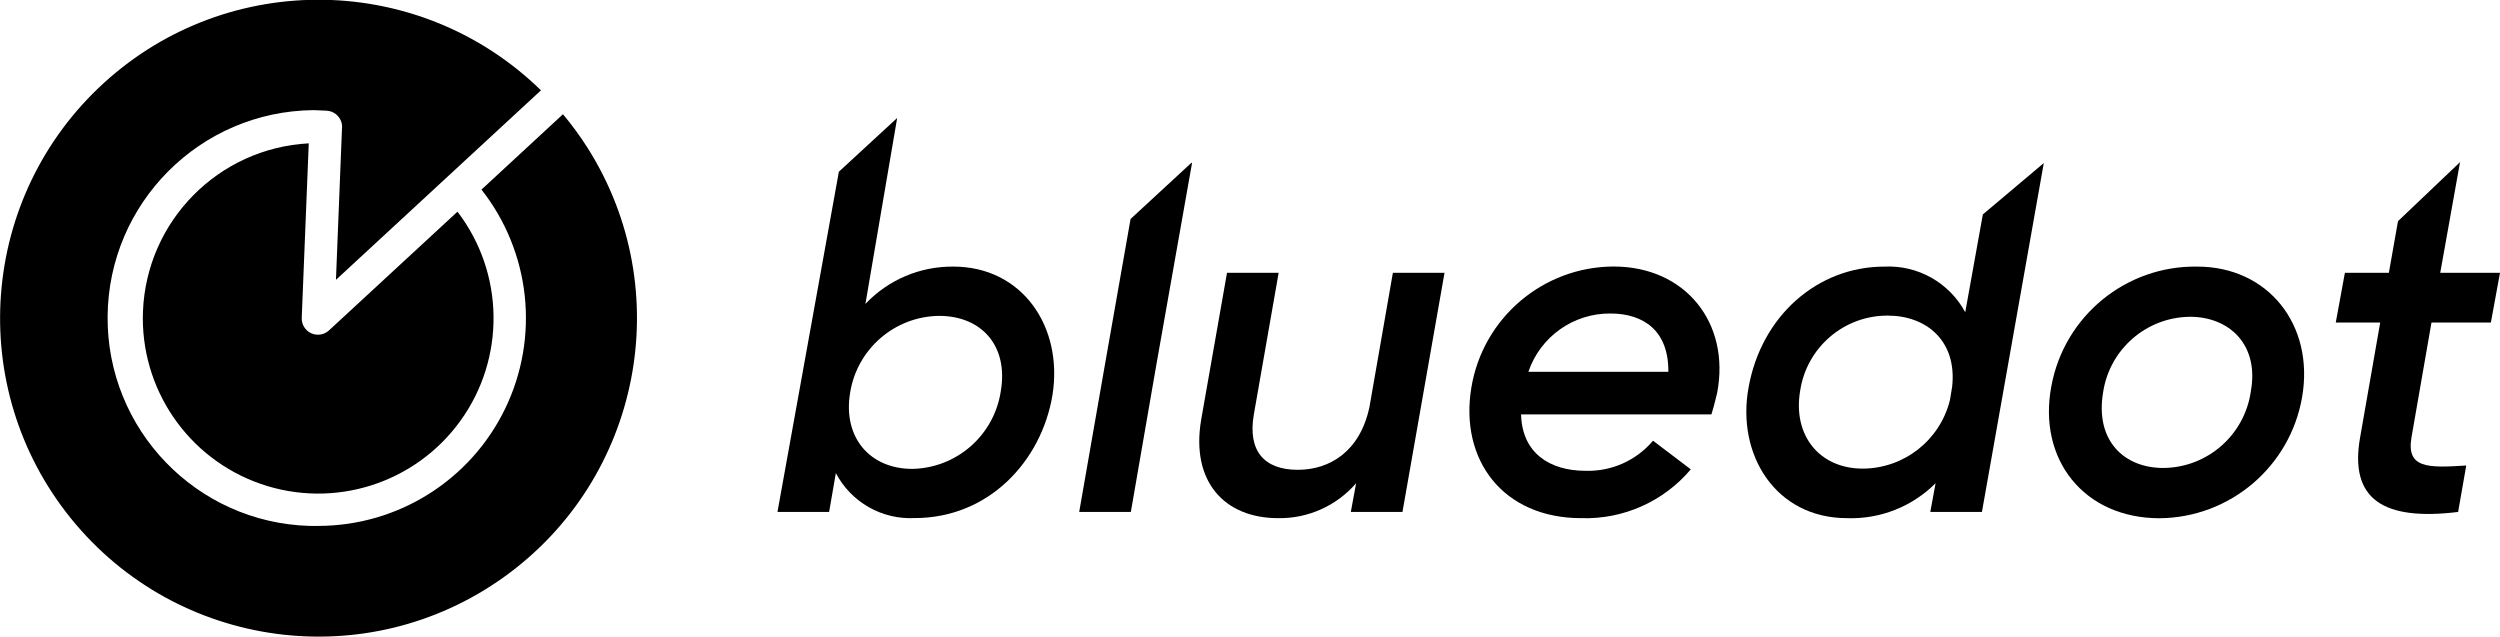
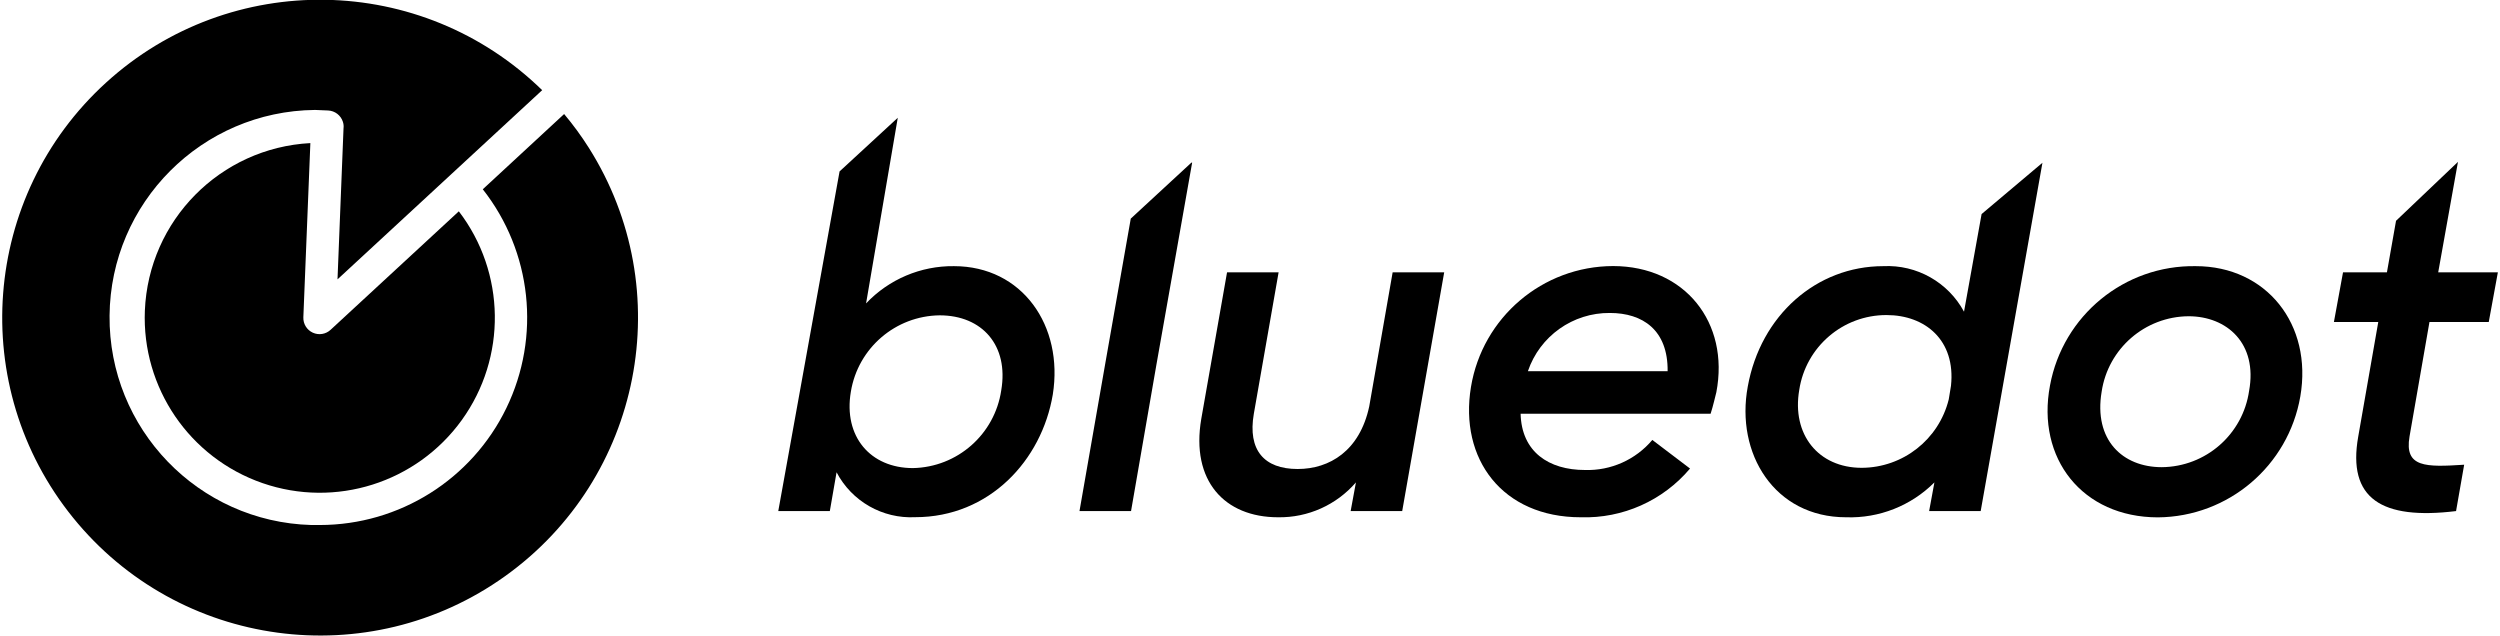
- <svg xmlns="http://www.w3.org/2000/svg" viewBox="0 0 274 69.78">
-   <defs />
+ <svg xmlns="http://www.w3.org/2000/svg" viewBox="0 0 274 69.78" width="177" height="45">
  <g id="Scrolled_sticky_menu" data-name="Scrolled sticky menu">
    <path class="cls-1" d="M158.32,29.9l-4.61,26.21h-5.66l.58-3.15a11.06,11.06,0,0,1-8.55,3.83c-5.87,0-9.59-4-8.43-10.8l2.83-16.09h5.66l-2.72,15.53c-.69,4,1.14,6.06,4.81,6.06,3.51,0,6.82-2,7.86-6.87l2.57-14.72Z" />
    <path class="cls-1" d="M188.2,43.06c-.11.42-.37,1.57-.63,2.36H166.71c.1,4.19,3.09,6.18,7.07,6.18a9.29,9.29,0,0,0,7.39-3.3l4.14,3.14a15.07,15.07,0,0,1-12,5.35c-8.59,0-13.36-6.39-12.05-14.31a15.86,15.86,0,0,1,15.61-13.27C184.74,29.22,189.66,35.41,188.2,43.06Zm-5.35-2.31c.05-4.51-2.73-6.39-6.34-6.39a9.42,9.42,0,0,0-9,6.39Z" />
    <path class="cls-1" d="M224,17.87l-6.78,38.24h-5.66l.58-3.15a13.07,13.07,0,0,1-9.7,3.83c-7.86,0-12.16-7-10.79-14.36,1.41-7.81,7.54-13.21,14.88-13.21a9.54,9.54,0,0,1,8.86,5l1.93-10.72Zm-10.29,26,.25-1.52c.53-5-2.83-7.76-7.07-7.76a9.67,9.67,0,0,0-9.59,8.22c-.84,4.88,2.09,8.55,6.86,8.55a9.88,9.88,0,0,0,9.55-7.5Z" />
    <path class="cls-1" d="M224.83,42.32a16,16,0,0,1,16-13.1c7.76,0,12.85,6.4,11.48,14.31A16,16,0,0,1,236.67,56.8C228.39,56.79,223.31,50.34,224.83,42.32Zm21.86.58c.94-5.18-2.42-8.18-6.65-8.18A9.72,9.72,0,0,0,230.5,43c-.89,5.3,2.3,8.29,6.6,8.29A9.77,9.77,0,0,0,246.69,42.9Z" />
    <path class="cls-1" d="M264.3,47.93c-.58,3.41,1.78,3.36,6,3.09l-.89,5.09c-8.18,1-11.95-1.37-10.74-8.18l2.2-12.58H256l1-5.45h4.82l1-5.66,6.8-6.47L267.45,29.9H274l-1,5.45h-6.51Z" />
    <polygon class="cls-1" points="121.11 39.91 118.28 56.11 123.94 56.11 126.72 40.07 130.65 17.85 130.57 17.85 123.91 24 121.11 39.91" />
    <path class="cls-1" d="M104.5,29.22a13.08,13.08,0,0,0-9.65,4.09l3.48-20.38-6.39,5.89L85.21,56.11h5.66l.74-4.26a9.22,9.22,0,0,0,8.64,4.93c8.13,0,13.89-6.24,15.1-13.47C116.55,35.77,112,29.22,104.5,29.22Zm5.19,13.63a10,10,0,0,1-9.7,8.54c-4.66,0-7.65-3.46-6.81-8.39a10,10,0,0,1,9.75-8.38c4.66,0,7.6,3.3,6.76,8.23Z" />
    <path class="cls-1" d="M15.67,34.09A19.22,19.22,0,1,0,50.14,23.2l-14.07,13a1.78,1.78,0,0,1-3-1.37l.77-19.12A19.21,19.21,0,0,0,15.67,34.1Z" />
    <path class="cls-1" d="M64.42,16.24a34.06,34.06,0,0,0-2.72-3.72l-8.93,8.26A22.78,22.78,0,0,1,34.89,57.64c-.31,0-.62,0-.94,0a22.79,22.79,0,0,1,.4-45.57l1.44.06a1.79,1.79,0,0,1,1.62,1.24,1.63,1.63,0,0,1,.07.73l-.66,16.57L59.29,9.9a34.9,34.9,0,1,0,5.13,6.34Z" />
  </g>
</svg>
